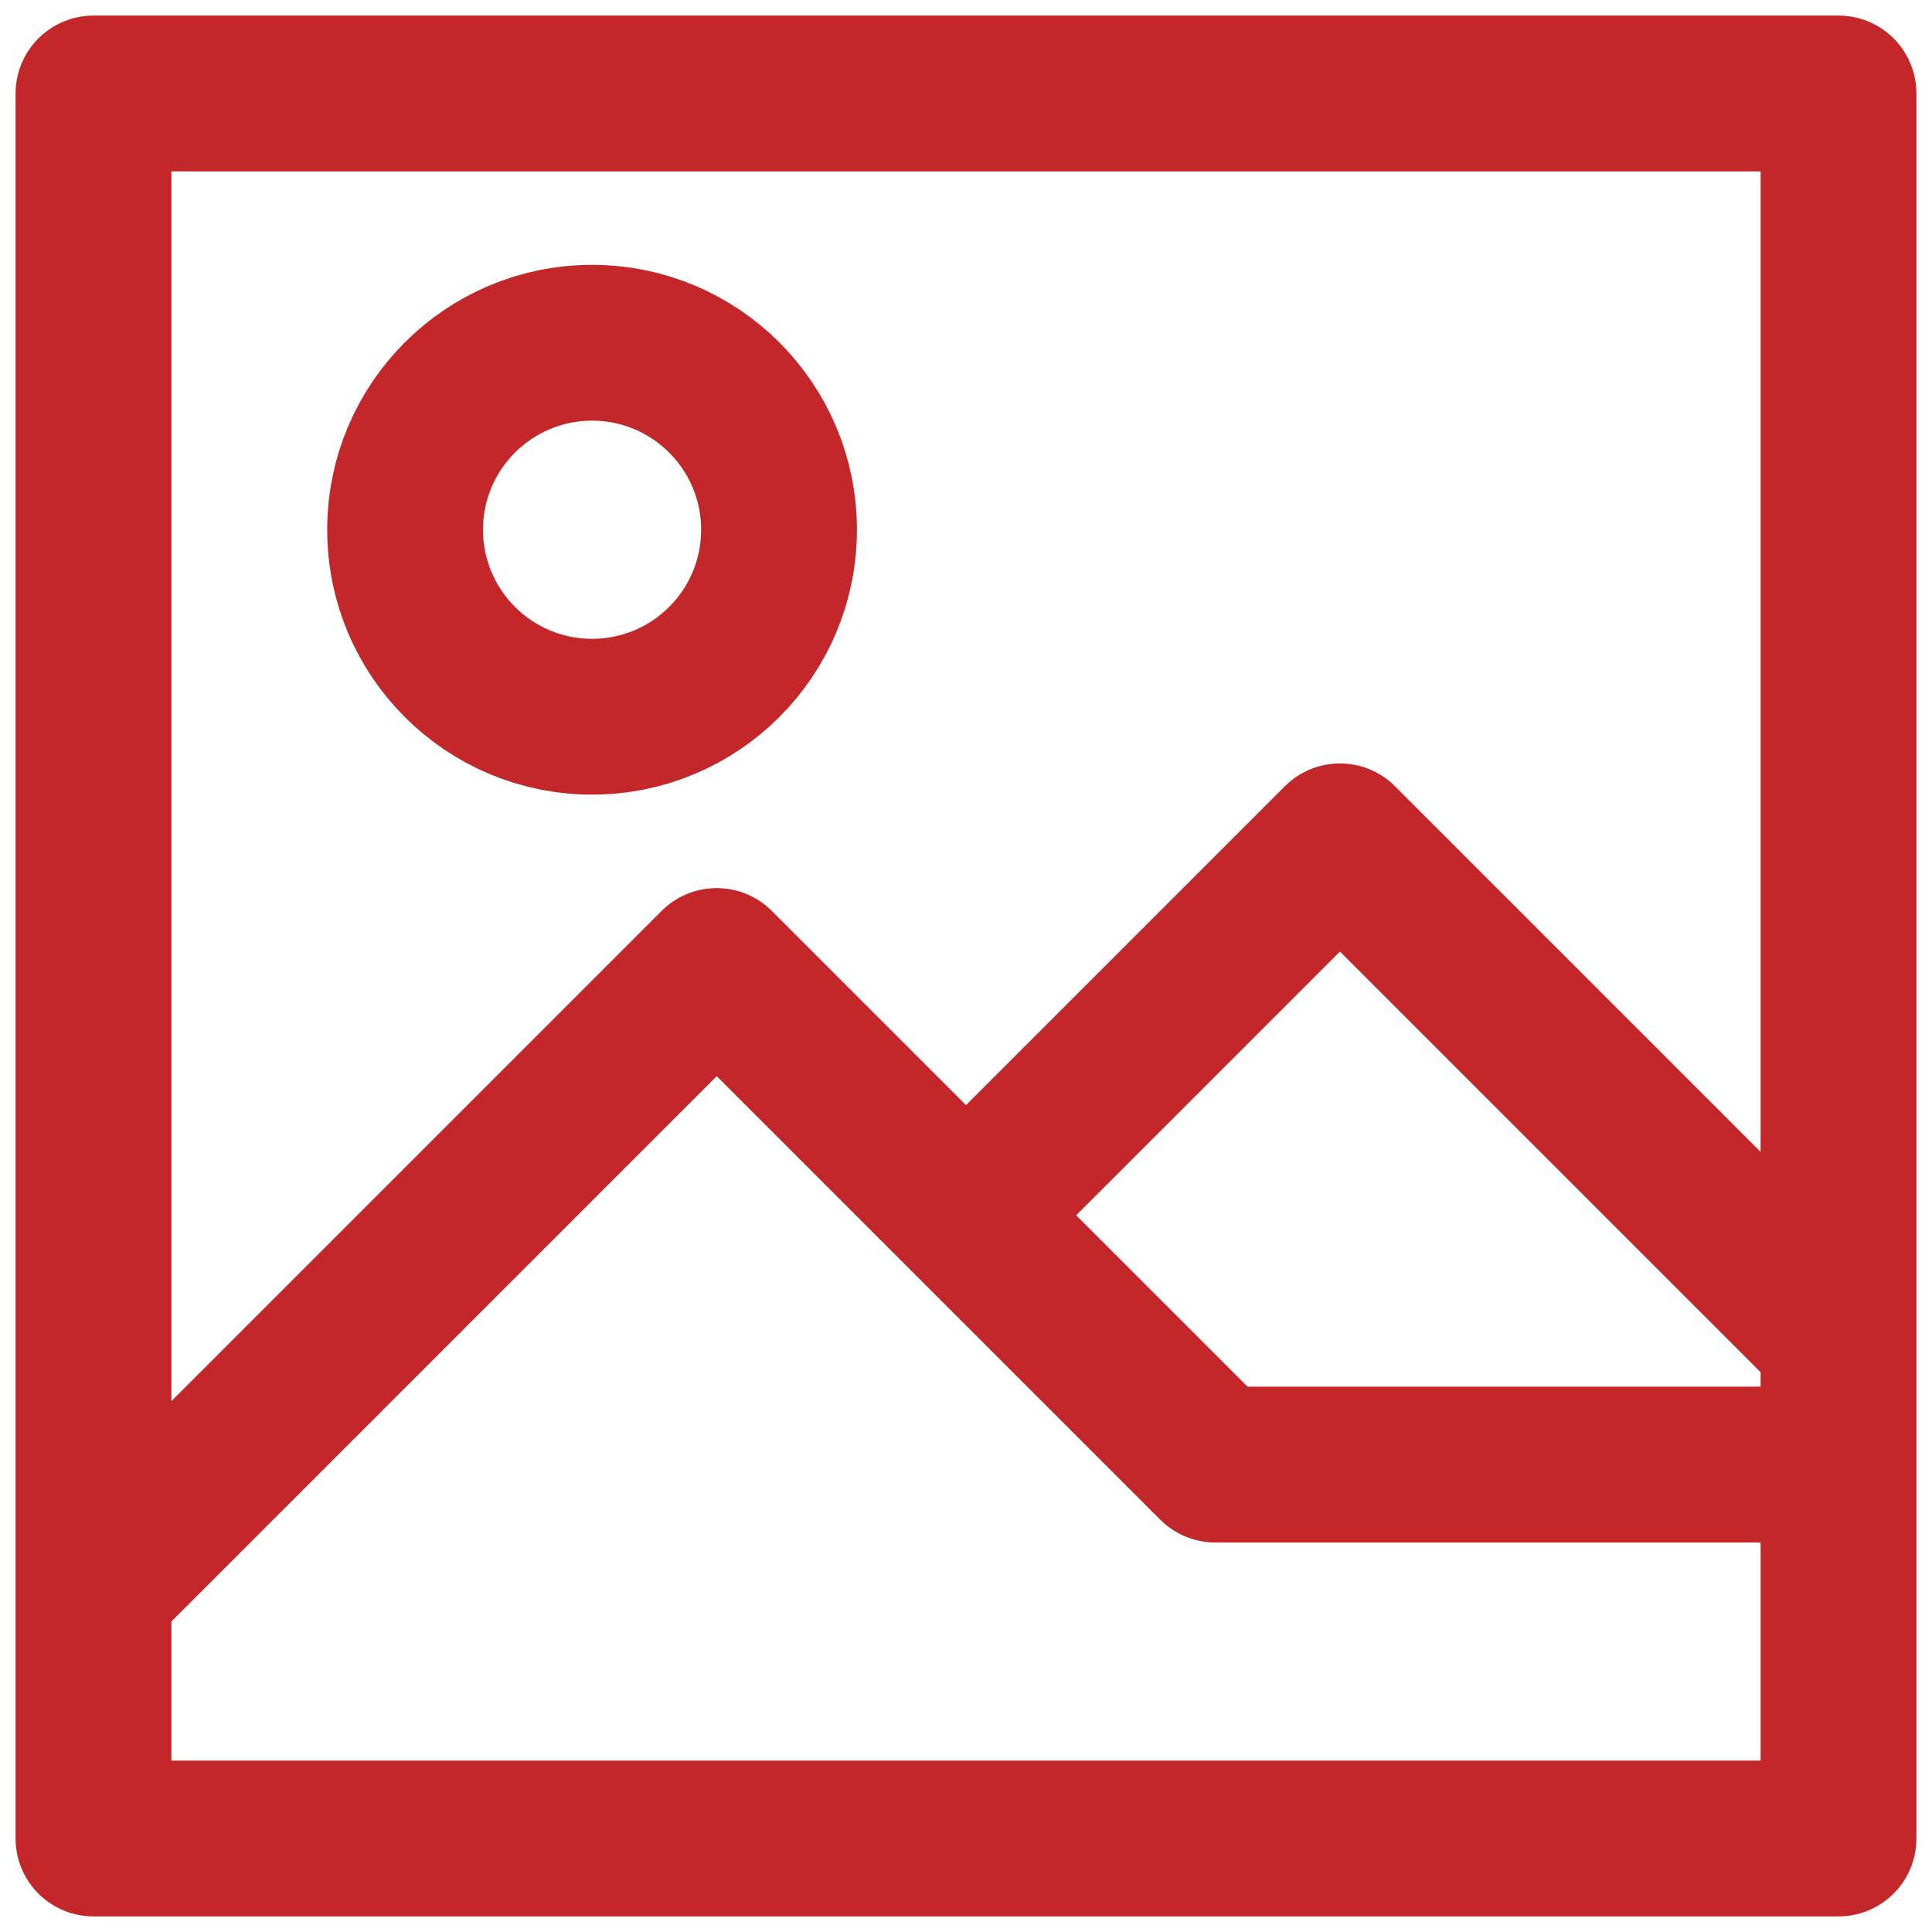
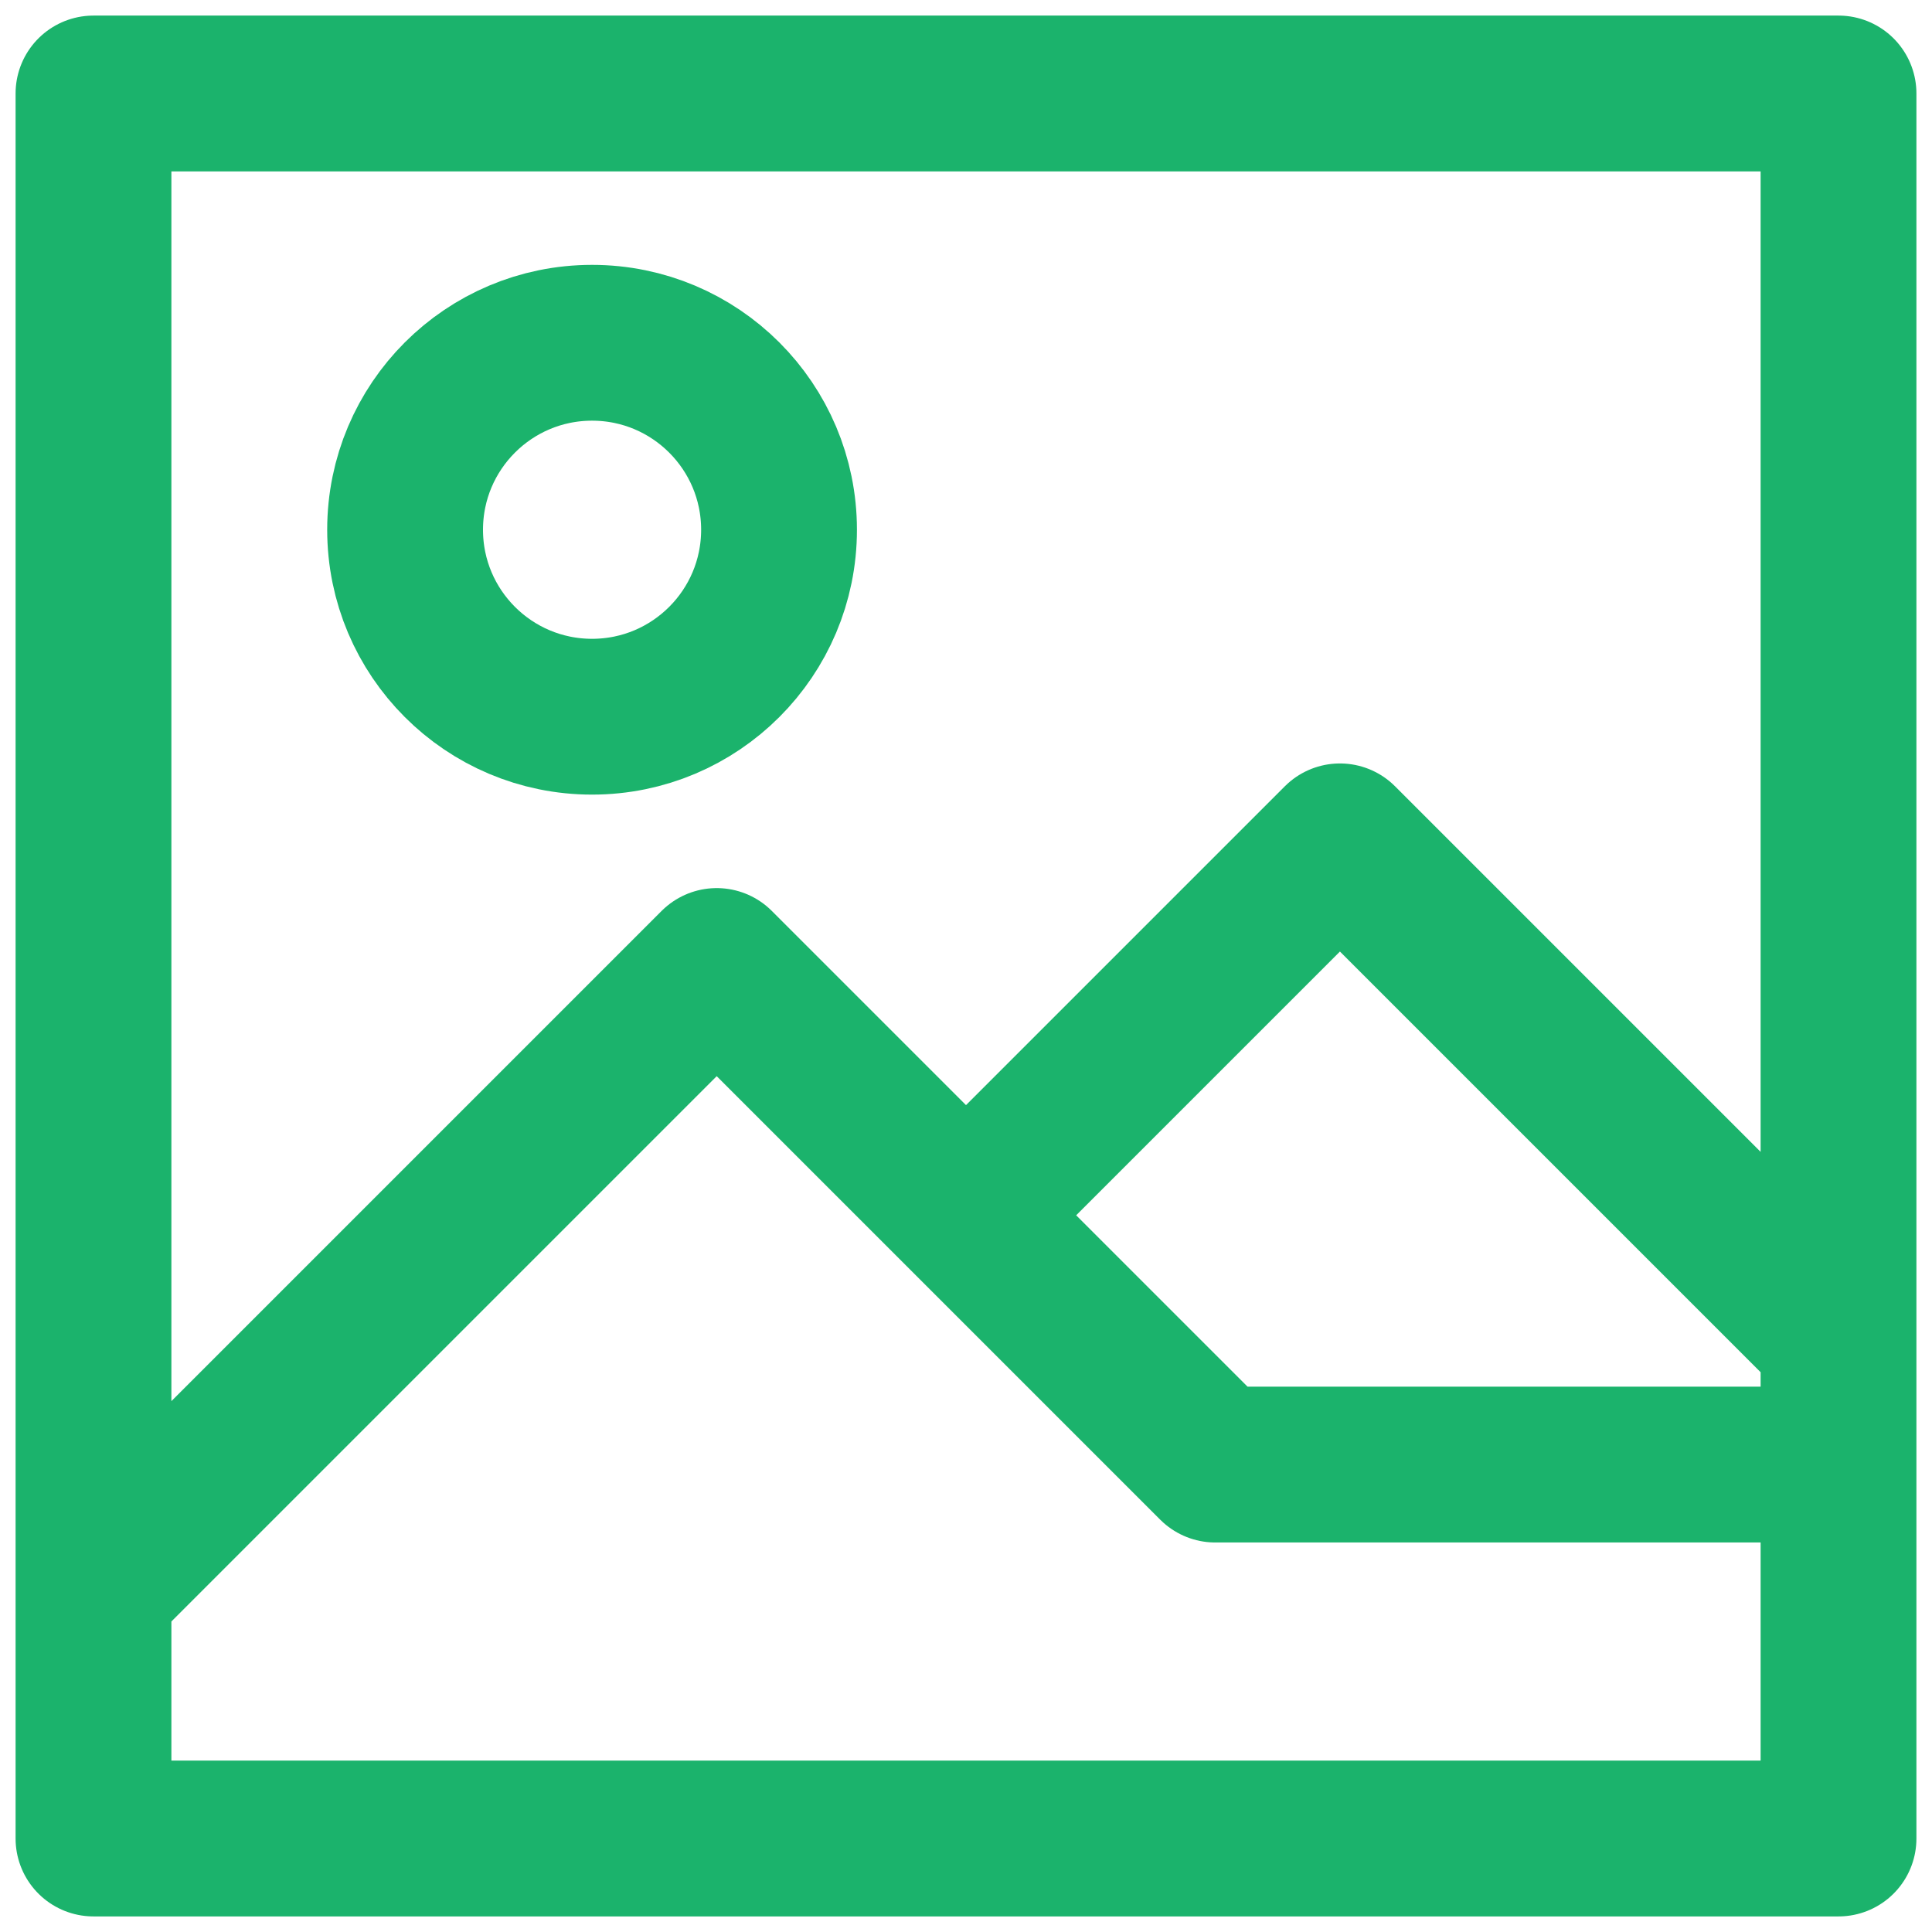
<svg xmlns="http://www.w3.org/2000/svg" width="62" height="62" viewBox="0 0 62 62" fill="none">
-   <path d="M31 39L43 27L59 43V59H3V47M39 47L23 31L3 51V3H59V47H39Z" stroke="#C42729" stroke-width="5" stroke-linecap="round" stroke-linejoin="round" />
-   <path d="M19 23C22.314 23 25 20.314 25 17C25 13.686 22.314 11 19 11C15.686 11 13 13.686 13 17C13 20.314 15.686 23 19 23Z" stroke="#C42729" stroke-width="5" stroke-linecap="round" stroke-linejoin="round" />
+   <path d="M31 39L43 27L59 43V59H3V47M39 47L23 31L3 51V3H59V47H39Z" stroke="#1BB36C" stroke-width="5" stroke-linecap="round" stroke-linejoin="round" />
+   <path d="M19 23C22.314 23 25 20.314 25 17C25 13.686 22.314 11 19 11C15.686 11 13 13.686 13 17C13 20.314 15.686 23 19 23Z" stroke="#1BB36C" stroke-width="5" stroke-linecap="round" stroke-linejoin="round" />
</svg>
